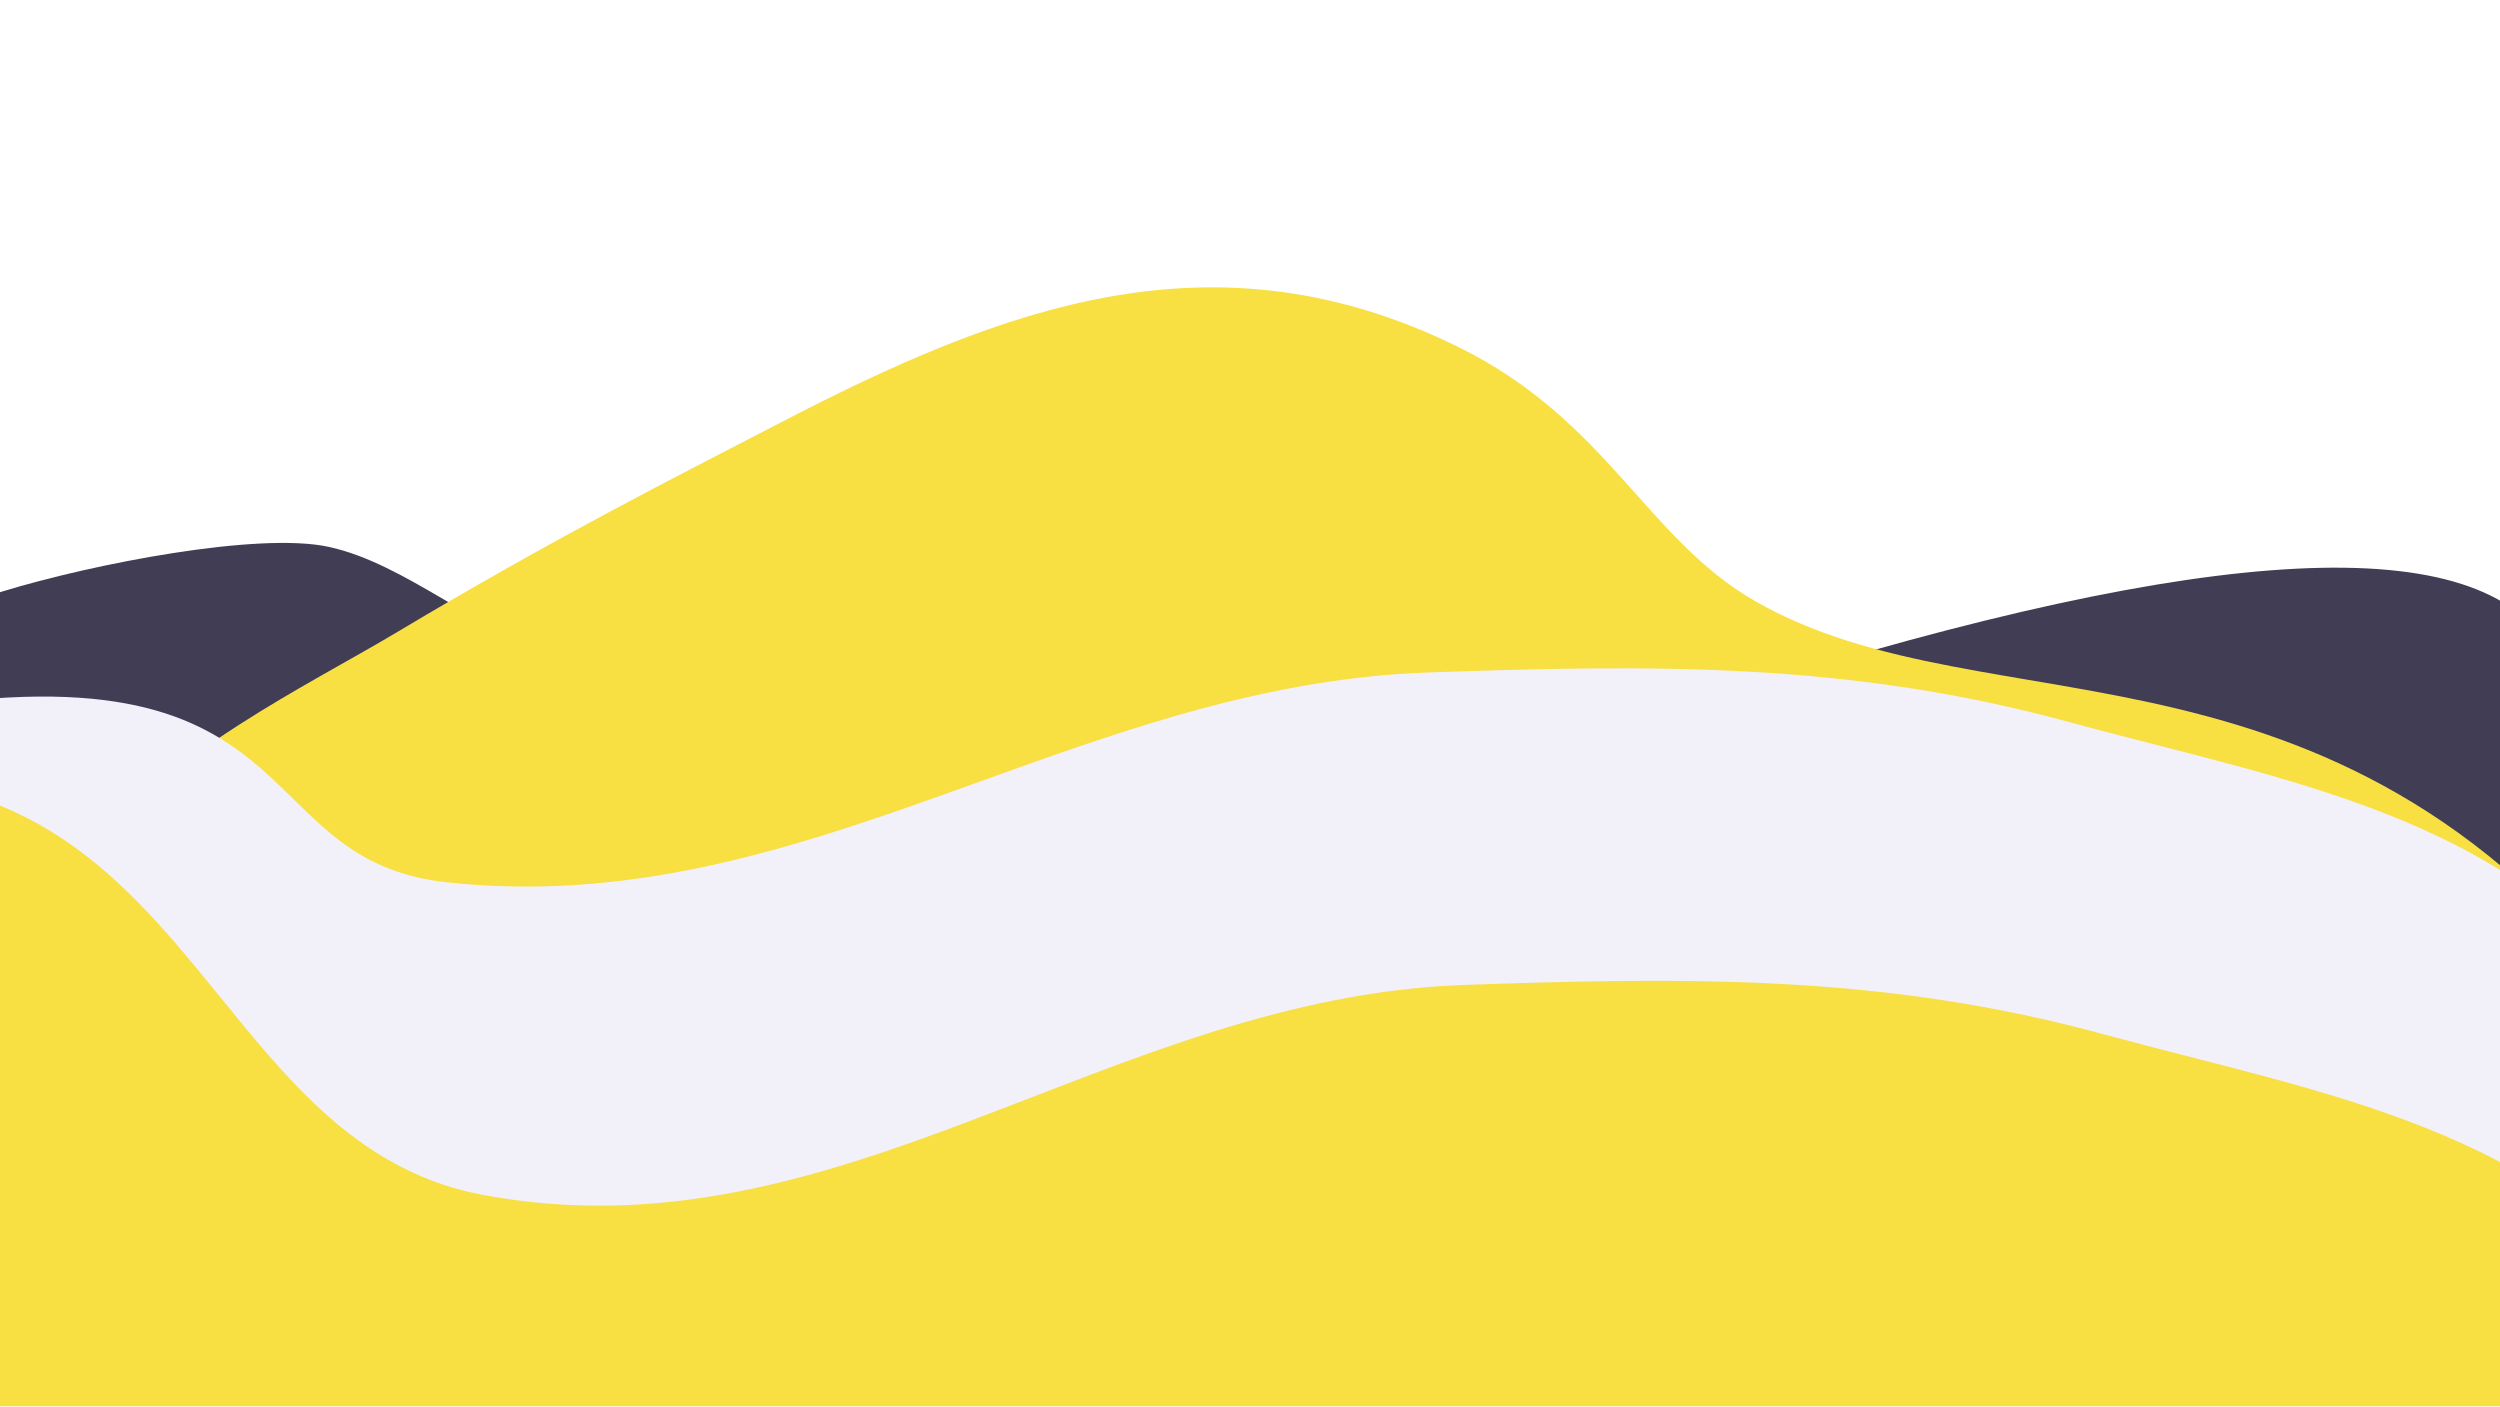
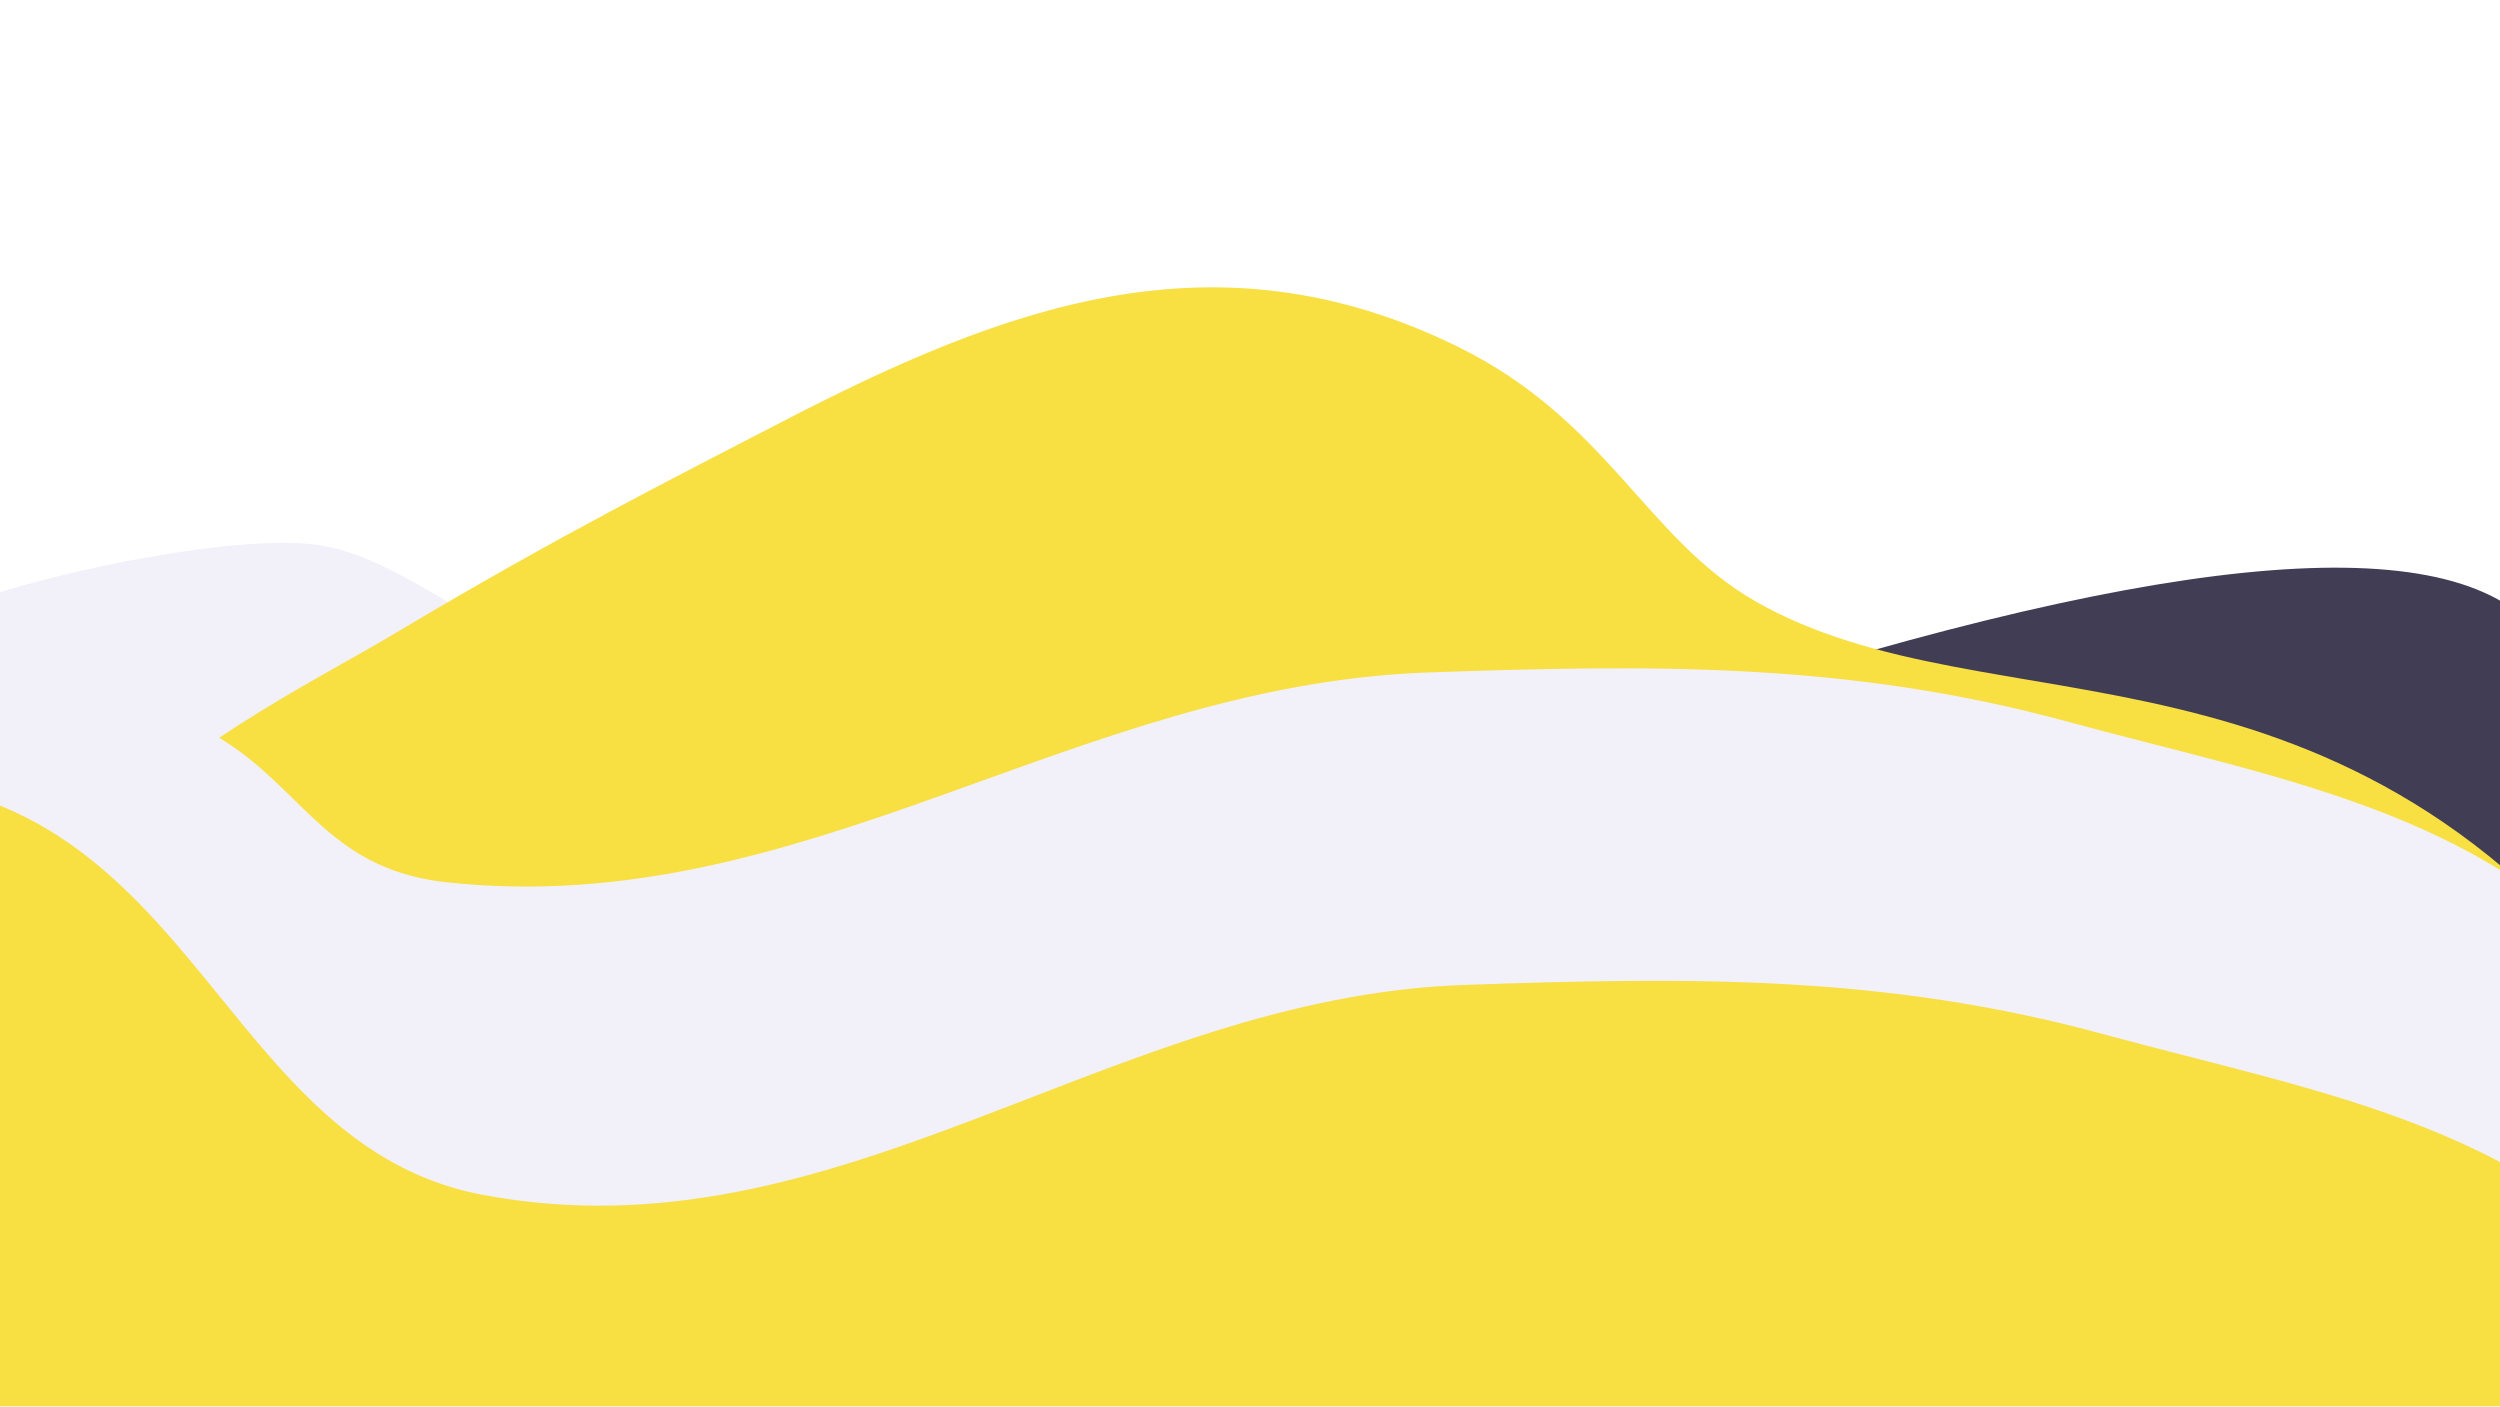
<svg xmlns="http://www.w3.org/2000/svg" style="isolation:isolate" viewBox="0 0 560 315" width="560pt" height="315pt">
  <defs>
-     <clipPath id="_clipPath_TYKtLhl5TnMrI6WQi2mSzcVQURIe6xVQ">
+     <clipPath id="_clipPath_mKo33G0QeJQKxDEc3INpT7CCRgN3SsBx">
      <rect width="560" height="315" />
    </clipPath>
  </defs>
-   <g clip-path="url(#_clipPath_TYKtLhl5TnMrI6WQi2mSzcVQURIe6xVQ)">
+   <g clip-path="url(#_clipPath_mKo33G0QeJQKxDEc3INpT7CCRgN3SsBx)">
    <rect width="560" height="315" style="fill:rgb(0,0,0)" fill-opacity="0" />
    <path d=" M 369.899 161.287 Q 536.483 106.048 567.675 141.021 L 577.735 227.868 L 320.22 190.574 Q 203.315 216.525 369.899 161.287 Z " fill="rgb(64,61,85)" vector-effect="non-scaling-stroke" stroke-width="0.81" stroke="rgb(64,61,85)" stroke-linejoin="miter" stroke-linecap="square" stroke-miterlimit="3" />
-     <path d=" M 0.578 132.868 C 20.899 126.638 58.01 119.46 73.578 122.868 C 90.903 126.661 106.791 141.906 126.578 147.868 Q 141.655 152.411 170.578 155.868 L 71.578 227.868 L 1.578 214.868 Q -45.072 146.864 0.578 132.868 Z " fill="rgb(64,61,85)" vector-effect="non-scaling-stroke" stroke-width="1" stroke="rgb(64,61,85)" stroke-linejoin="miter" stroke-linecap="square" stroke-miterlimit="3" />
+     <path d=" M 0.578 132.868 C 20.899 126.638 58.01 119.46 73.578 122.868 C 90.903 126.661 106.791 141.906 126.578 147.868 Q 141.655 152.411 170.578 155.868 L 71.578 227.868 L 1.578 214.868 Q -45.072 146.864 0.578 132.868 Z " fill="rgb(242,240,249)" vector-effect="non-scaling-stroke" stroke-width="1" stroke="rgb(242,240,249)" stroke-linejoin="miter" stroke-linecap="square" stroke-miterlimit="3" />
    <path d=" M 175 95 C 151.55 107.171 125.257 120.331 89 142 C 68.58 154.204 38.746 168.129 18 193 C -61.987 288.891 195.274 225.948 291.062 245.529 C 338.568 255.239 377.709 273.933 426.154 273.952 C 486.668 273.975 623.16 271.141 593 230 C 524.868 137.06 446.054 165.409 393 135 C 368.409 120.905 359.834 94.436 326.38 78 C 272.146 51.354 225.235 68.927 175 95 Z " fill="rgb(248,223,66)" vector-effect="non-scaling-stroke" stroke-width="1" stroke="rgb(248,223,66)" stroke-linejoin="miter" stroke-linecap="square" stroke-miterlimit="3" />
    <path d=" M -26 160 C 71.098 142.739 53.769 192.967 100 198 C 179.927 206.702 240.597 153.768 320 151 C 370.467 149.241 414.089 148.667 463 162 C 512.421 175.472 562.117 182.9 593 226 Q 619.462 262.931 618 349 L 96 382 L -24 342 Q -123.098 177.261 -26 160 Z " fill="rgb(242,240,249)" vector-effect="non-scaling-stroke" stroke-width="1" stroke="rgb(242,240,249)" stroke-linejoin="miter" stroke-linecap="square" stroke-miterlimit="3" />
    <path d=" M -54 177 C 43.098 159.739 42.696 255.668 107.989 268 C 187.739 283.063 248.586 223.768 327.989 221 C 378.456 219.241 422.078 218.667 470.989 232 C 520.41 245.472 570.106 252.9 600.989 296 Q 627.451 332.931 625.989 419 L 103.989 452 L -16.011 412 Q -151.098 194.261 -54 177 Z " fill="rgb(248,223,66)" vector-effect="non-scaling-stroke" stroke-width="1" stroke="rgb(248,223,66)" stroke-linejoin="miter" stroke-linecap="square" stroke-miterlimit="3" />
  </g>
</svg>
